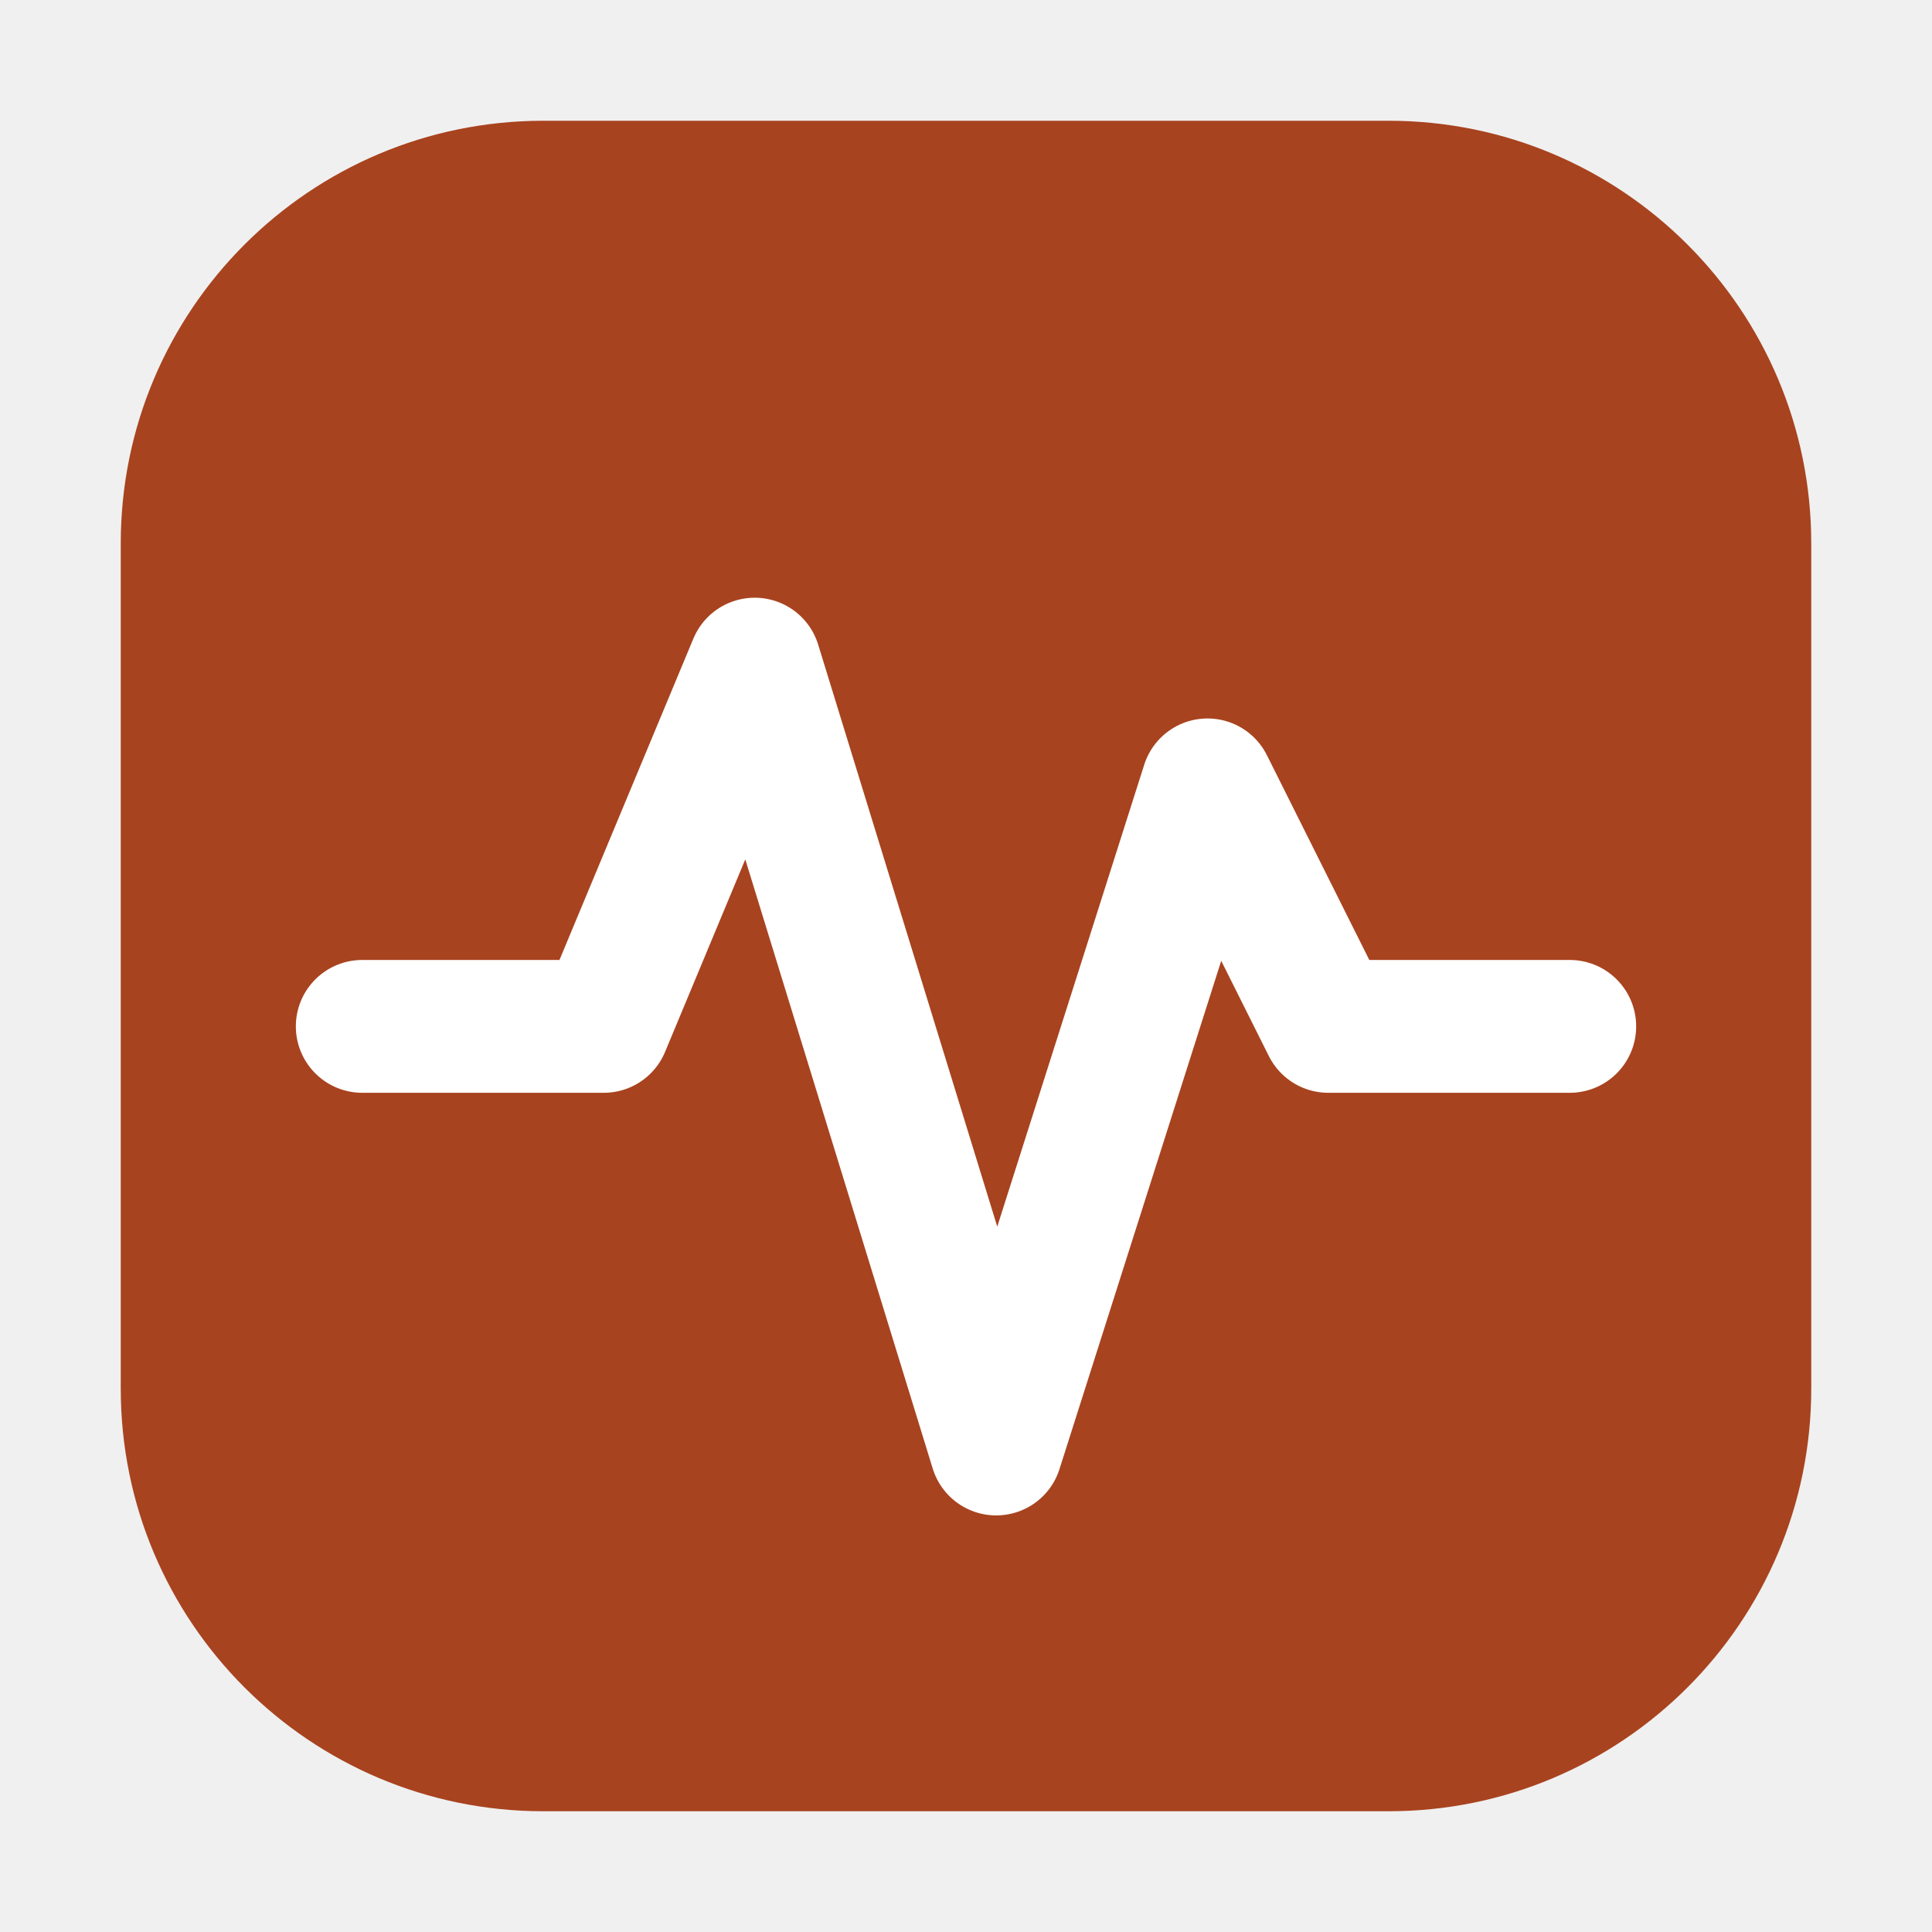
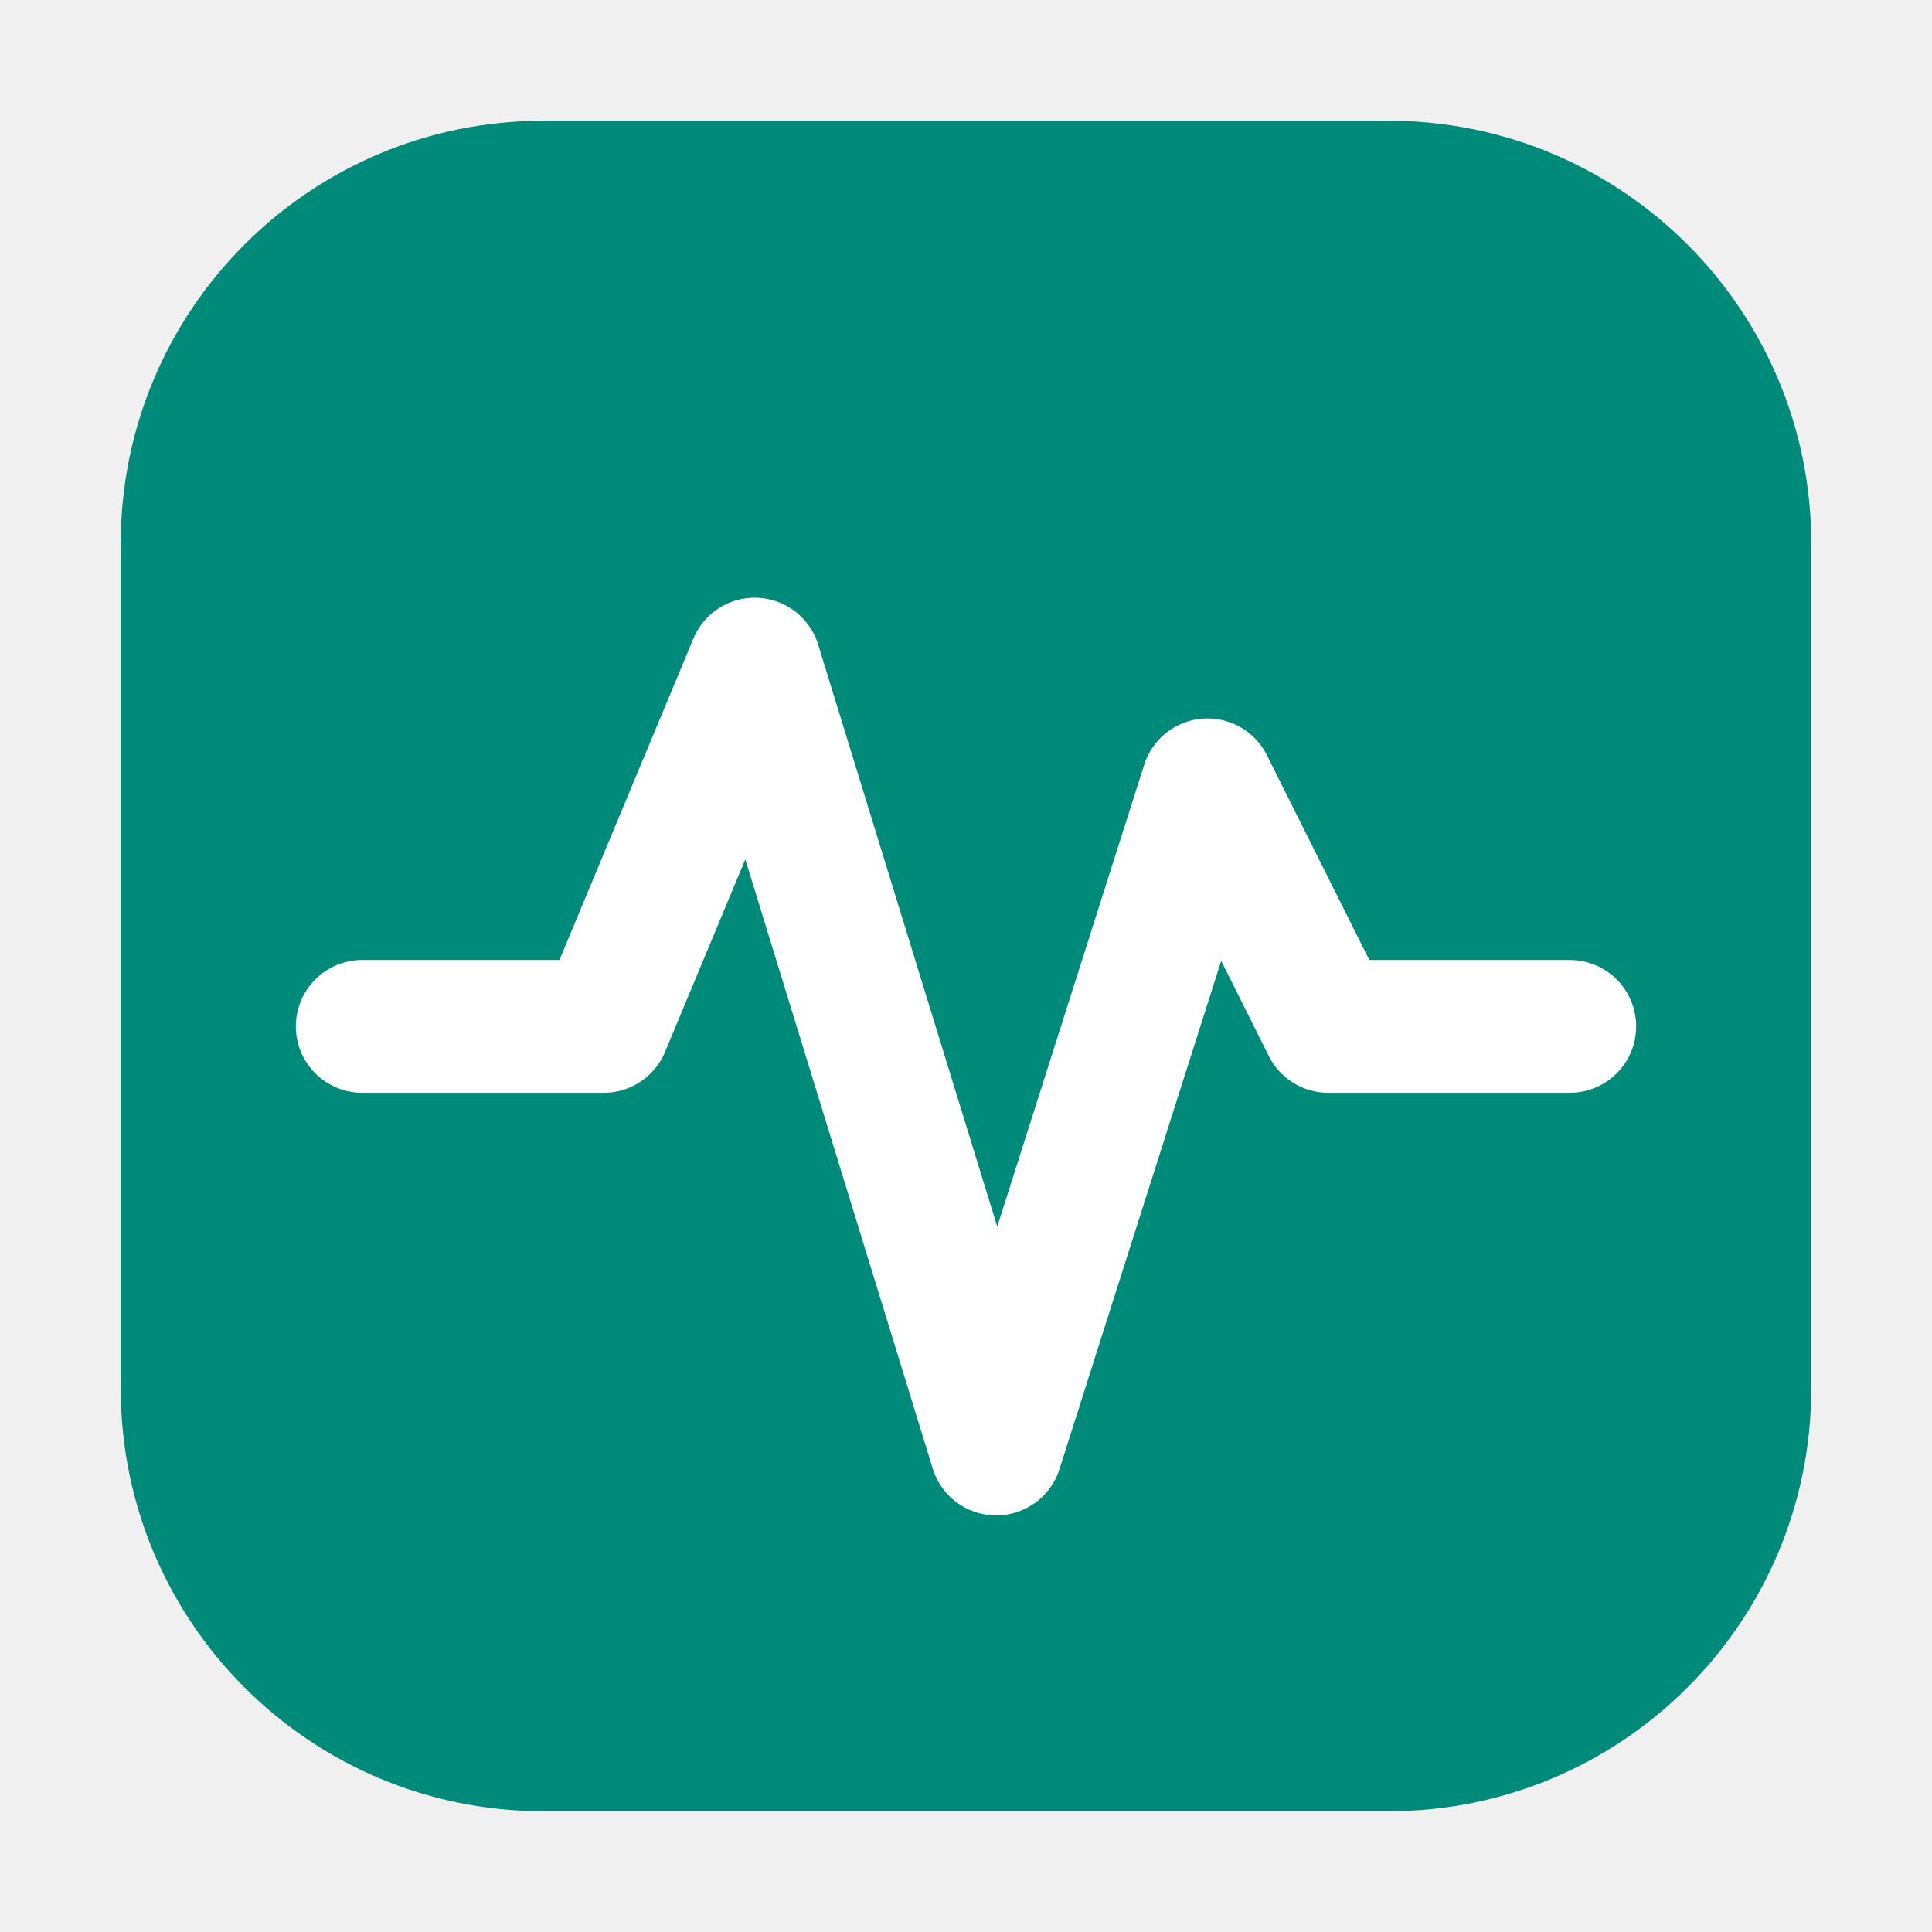
<svg xmlns="http://www.w3.org/2000/svg" viewBox="0 0 32 32">
-   <rect x="2" y="2" width="28" height="28" rx="7" fill="#a8431f" />
+   <rect x="2" y="2" width="28" height="28" rx="7" fill="#008a7a" />
  <path d="M6 17h4l2.5-6 4 13 3.5-11 2 4h4" fill="none" stroke="#fff" stroke-width="2.2" stroke-linecap="round" stroke-linejoin="round" />
</svg>
